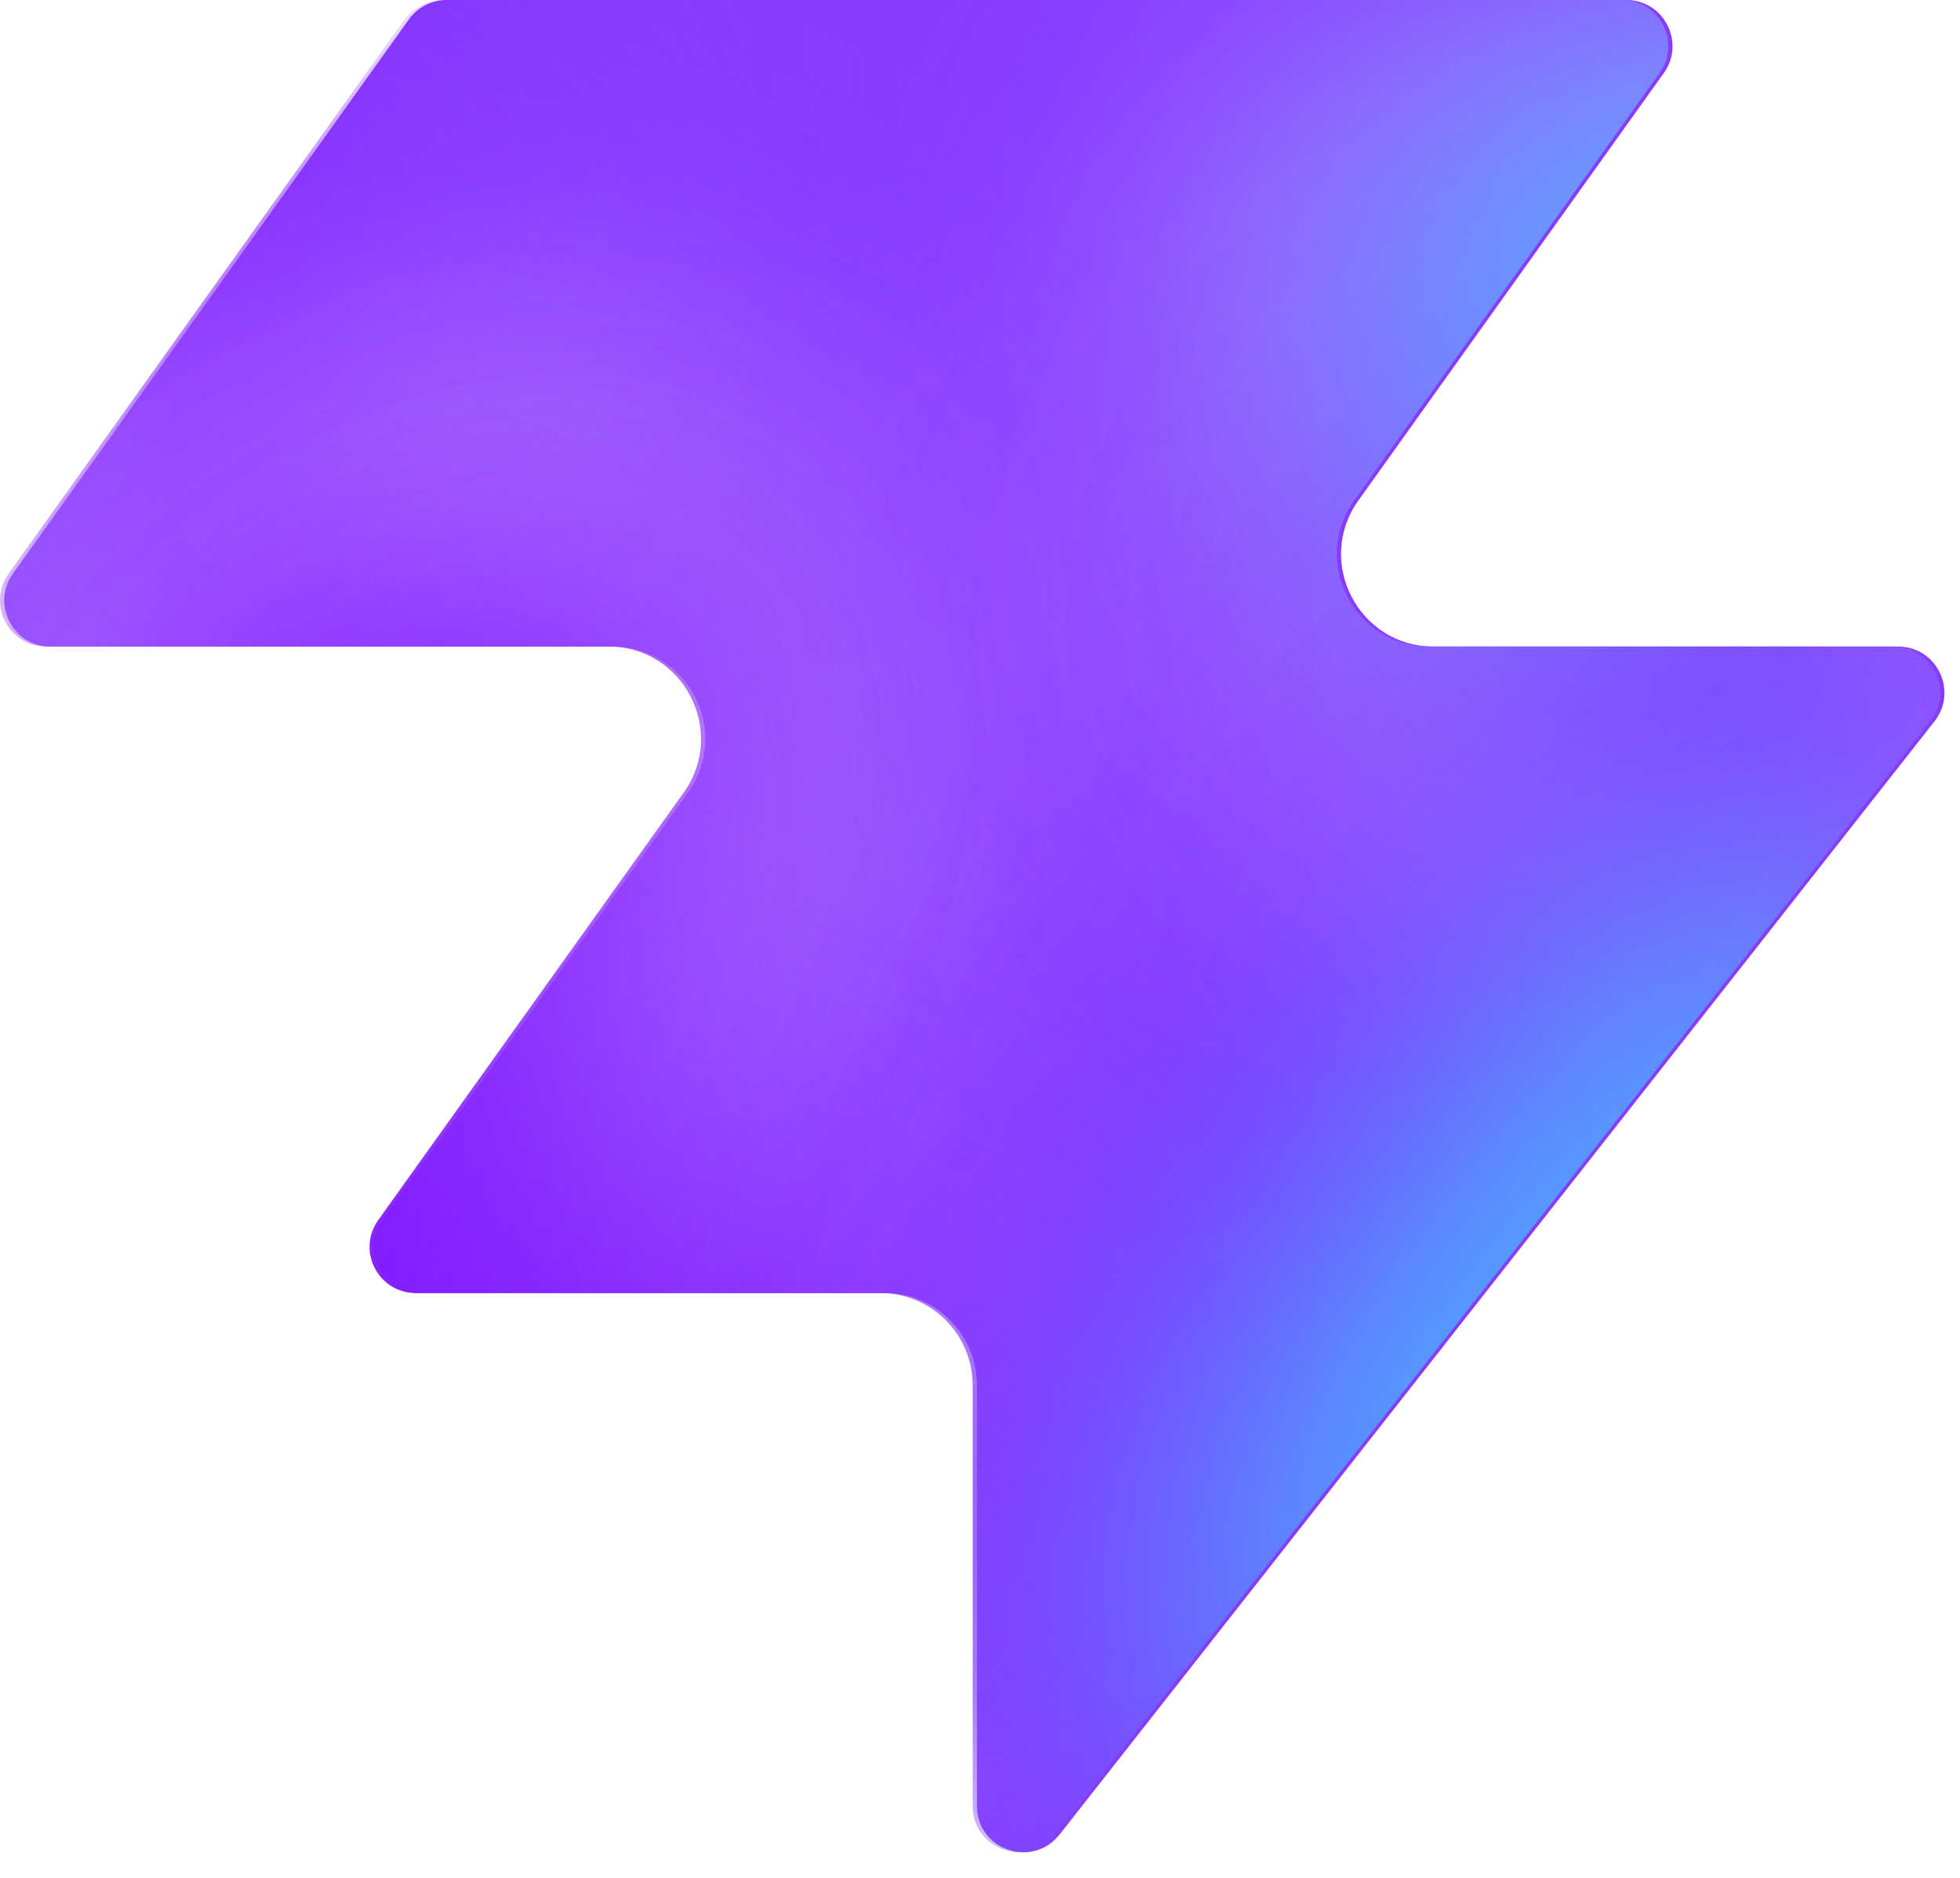
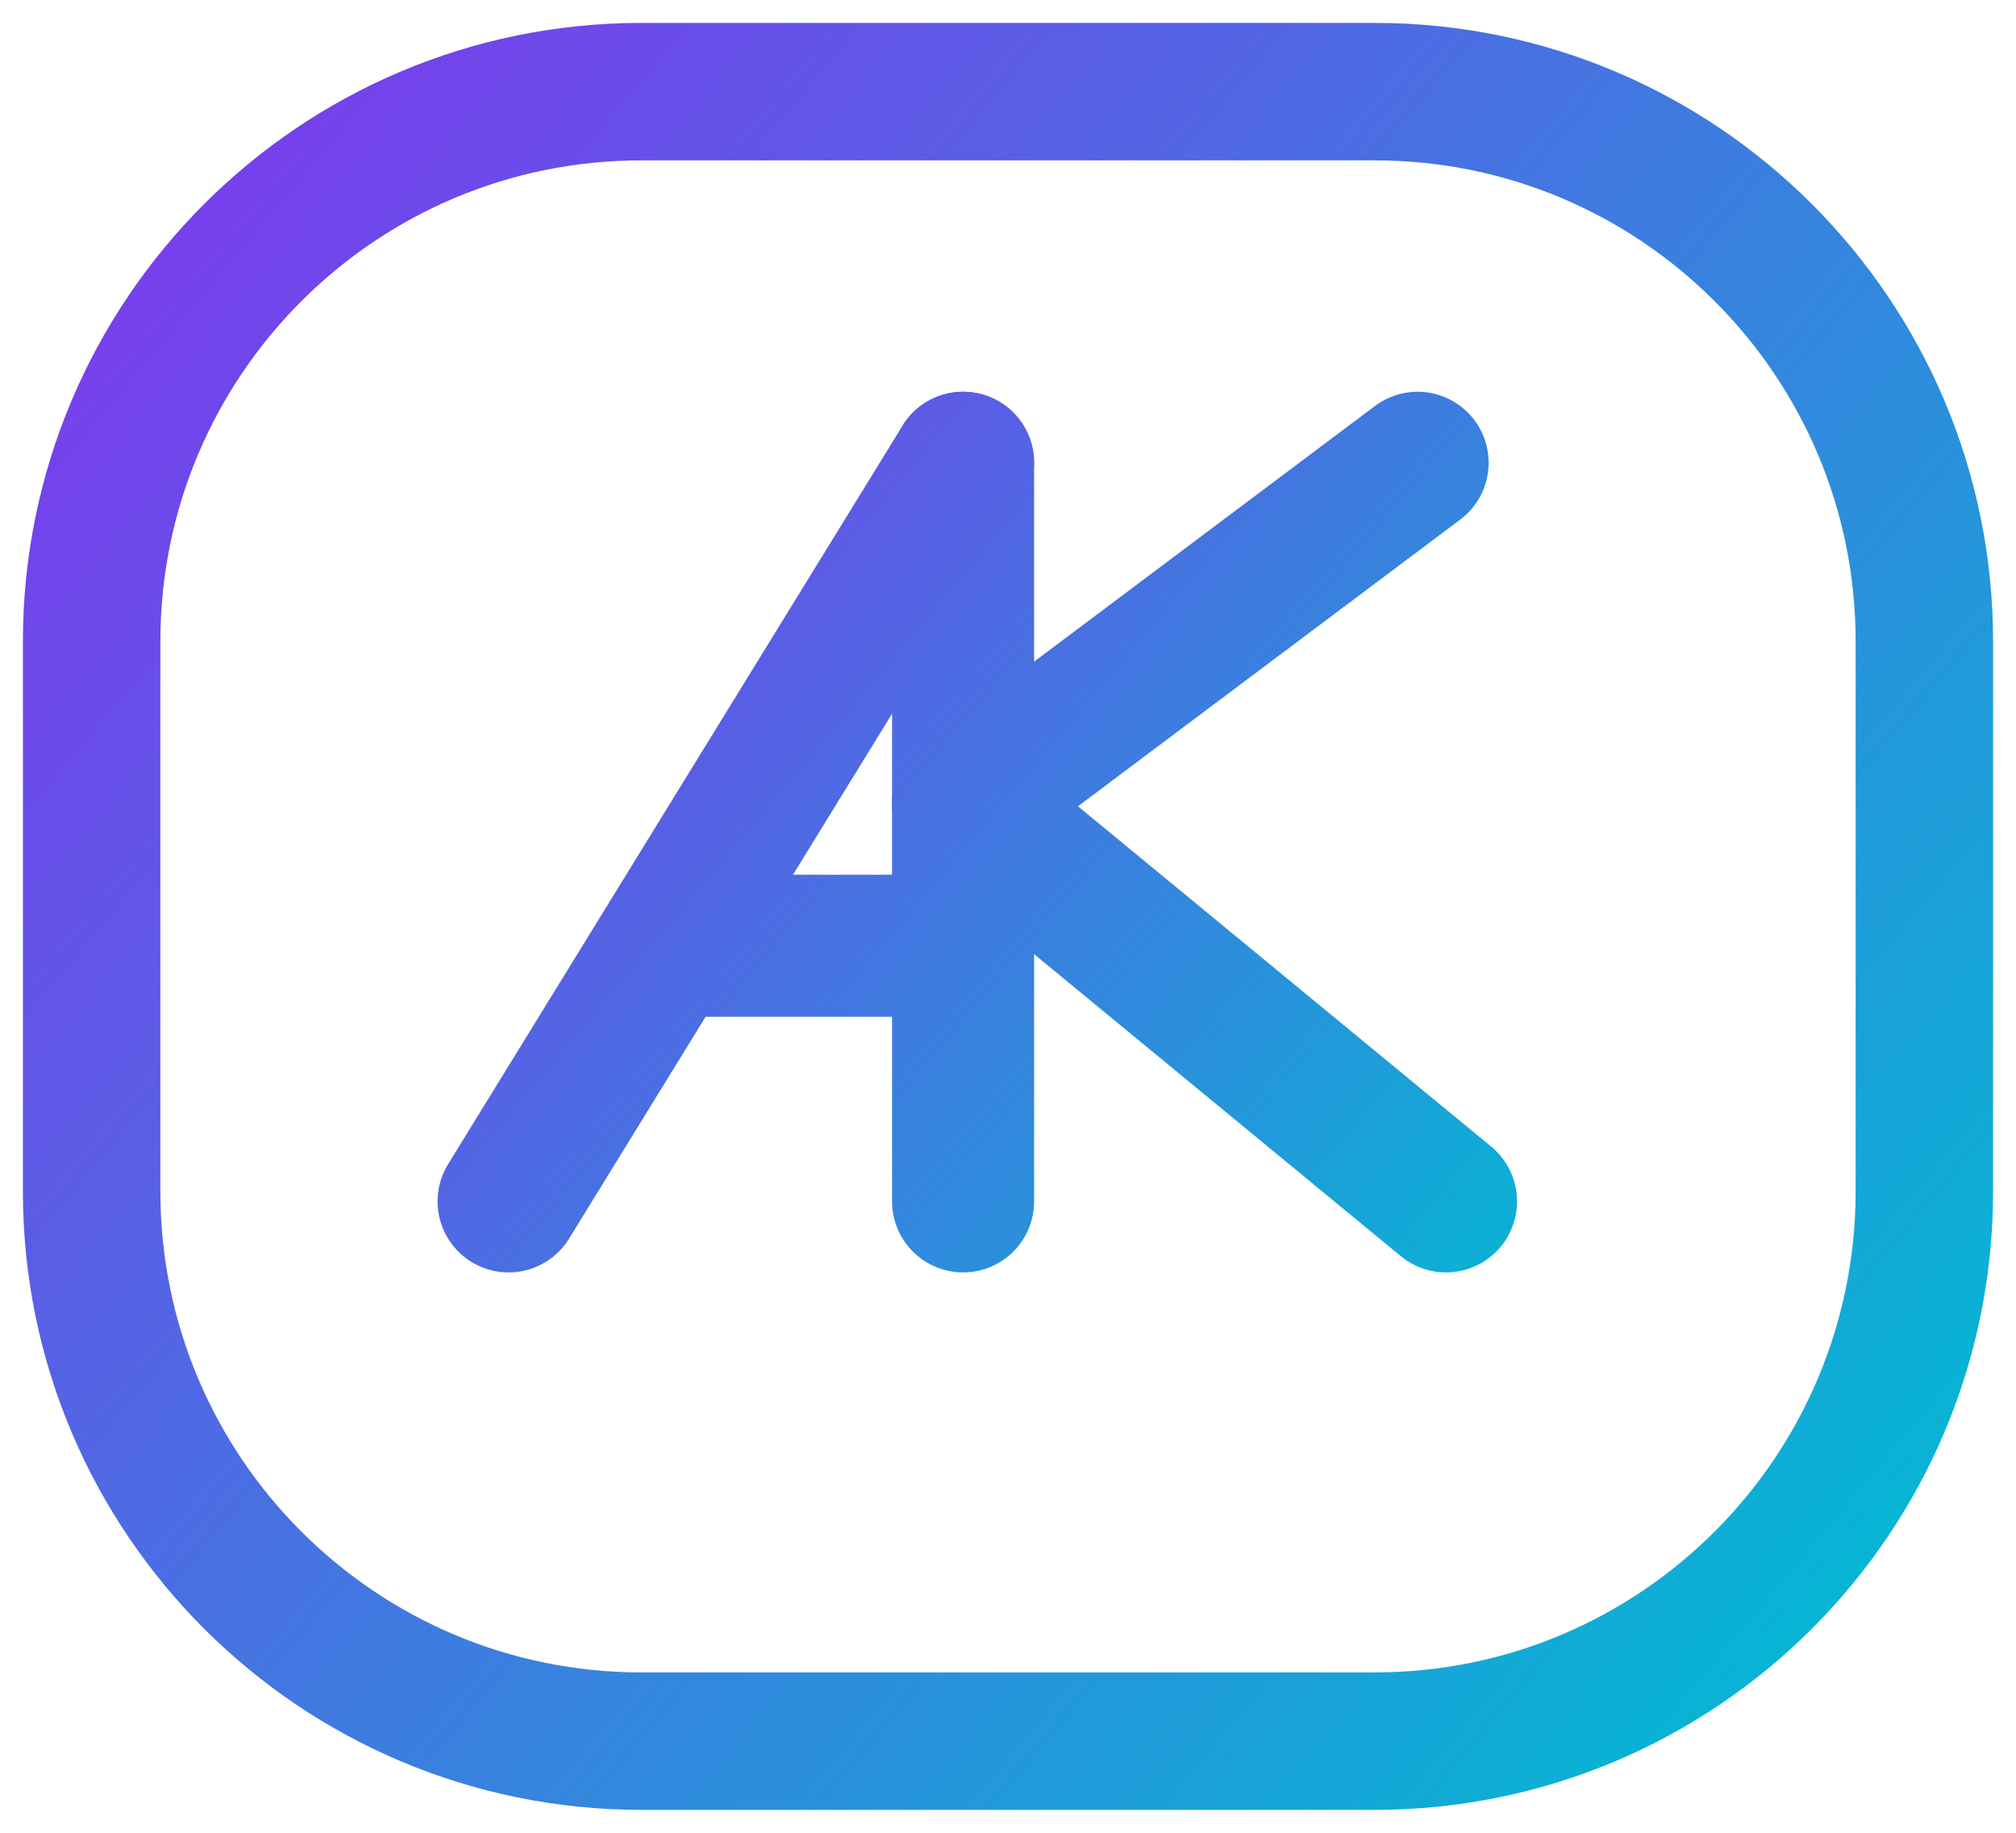
- <svg xmlns="http://www.w3.org/2000/svg" width="48" height="46" fill="none" viewBox="0 0 48 46">
-   <path fill="#863bff" d="M25.946 44.938c-.664.845-2.021.375-2.021-.698V33.937a2.26 2.26 0 0 0-2.262-2.262H10.287c-.92 0-1.456-1.04-.92-1.788l7.48-10.471c1.07-1.497 0-3.578-1.842-3.578H1.237c-.92 0-1.456-1.04-.92-1.788L10.013.474c.214-.297.556-.474.92-.474h28.894c.92 0 1.456 1.04.92 1.788l-7.48 10.471c-1.07 1.498 0 3.579 1.842 3.579h11.377c.943 0 1.473 1.088.89 1.83L25.947 44.94z" style="fill:#863bff;fill:color(display-p3 .525 .23 1);fill-opacity:1" />
-   <mask id="a" width="48" height="46" x="0" y="0" maskUnits="userSpaceOnUse" style="mask-type:alpha">
-     <path fill="#000" d="M25.842 44.938c-.664.844-2.021.375-2.021-.698V33.937a2.26 2.26 0 0 0-2.262-2.262H10.183c-.92 0-1.456-1.04-.92-1.788l7.48-10.471c1.07-1.498 0-3.579-1.842-3.579H1.133c-.92 0-1.456-1.04-.92-1.787L9.91.473c.214-.297.556-.474.92-.474h28.894c.92 0 1.456 1.04.92 1.788l-7.48 10.471c-1.07 1.498 0 3.578 1.842 3.578h11.377c.943 0 1.473 1.088.89 1.832L25.843 44.94z" style="fill:#000;fill-opacity:1" />
-   </mask>
-   <g mask="url(#a)">
-     <g filter="url(#b)">
-       <ellipse cx="5.508" cy="14.704" fill="#ede6ff" rx="5.508" ry="14.704" style="fill:#ede6ff;fill:color(display-p3 .927 .903 1);fill-opacity:1" transform="matrix(.00324 1 1 -.00324 -4.47 31.516)" />
-     </g>
-     <g filter="url(#c)">
-       <ellipse cx="10.399" cy="29.851" fill="#ede6ff" rx="10.399" ry="29.851" style="fill:#ede6ff;fill:color(display-p3 .927 .903 1);fill-opacity:1" transform="matrix(.00324 1 1 -.00324 -39.328 7.883)" />
-     </g>
-     <g filter="url(#d)">
-       <ellipse cx="5.508" cy="30.487" fill="#7e14ff" rx="5.508" ry="30.487" style="fill:#7e14ff;fill:color(display-p3 .492 .077 1);fill-opacity:1" transform="rotate(89.814 -25.913 -14.639)scale(1 -1)" />
-     </g>
-     <g filter="url(#e)">
-       <ellipse cx="5.508" cy="30.599" fill="#7e14ff" rx="5.508" ry="30.599" style="fill:#7e14ff;fill:color(display-p3 .492 .077 1);fill-opacity:1" transform="rotate(89.814 -32.644 -3.334)scale(1 -1)" />
-     </g>
-     <g filter="url(#f)">
-       <ellipse cx="5.508" cy="30.599" fill="#7e14ff" rx="5.508" ry="30.599" style="fill:#7e14ff;fill:color(display-p3 .492 .077 1);fill-opacity:1" transform="matrix(.00324 1 1 -.00324 -34.34 30.47)" />
-     </g>
-     <g filter="url(#g)">
-       <ellipse cx="14.072" cy="22.078" fill="#ede6ff" rx="14.072" ry="22.078" style="fill:#ede6ff;fill:color(display-p3 .927 .903 1);fill-opacity:1" transform="rotate(93.35 24.506 48.493)scale(-1 1)" />
-     </g>
-     <g filter="url(#h)">
-       <ellipse cx="3.47" cy="21.501" fill="#7e14ff" rx="3.47" ry="21.501" style="fill:#7e14ff;fill:color(display-p3 .492 .077 1);fill-opacity:1" transform="rotate(89.009 28.708 47.59)scale(-1 1)" />
-     </g>
-     <g filter="url(#i)">
-       <ellipse cx="3.47" cy="21.501" fill="#7e14ff" rx="3.47" ry="21.501" style="fill:#7e14ff;fill:color(display-p3 .492 .077 1);fill-opacity:1" transform="rotate(89.009 28.708 47.59)scale(-1 1)" />
-     </g>
-     <g filter="url(#j)">
-       <ellipse cx=".387" cy="8.972" fill="#7e14ff" rx="4.407" ry="29.108" style="fill:#7e14ff;fill:color(display-p3 .492 .077 1);fill-opacity:1" transform="rotate(39.51 .387 8.972)" />
-     </g>
-     <g filter="url(#k)">
-       <ellipse cx="47.523" cy="-6.092" fill="#7e14ff" rx="4.407" ry="29.108" style="fill:#7e14ff;fill:color(display-p3 .492 .077 1);fill-opacity:1" transform="rotate(37.892 47.523 -6.092)" />
-     </g>
-     <g filter="url(#l)">
-       <ellipse cx="41.412" cy="6.333" fill="#47bfff" rx="5.971" ry="9.665" style="fill:#47bfff;fill:color(display-p3 .28 .748 1);fill-opacity:1" transform="rotate(37.892 41.412 6.333)" />
-     </g>
-     <g filter="url(#m)">
-       <ellipse cx="-1.879" cy="38.332" fill="#7e14ff" rx="4.407" ry="29.108" style="fill:#7e14ff;fill:color(display-p3 .492 .077 1);fill-opacity:1" transform="rotate(37.892 -1.88 38.332)" />
-     </g>
-     <g filter="url(#n)">
-       <ellipse cx="-1.879" cy="38.332" fill="#7e14ff" rx="4.407" ry="29.108" style="fill:#7e14ff;fill:color(display-p3 .492 .077 1);fill-opacity:1" transform="rotate(37.892 -1.88 38.332)" />
-     </g>
-     <g filter="url(#o)">
-       <ellipse cx="35.651" cy="29.907" fill="#7e14ff" rx="4.407" ry="29.108" style="fill:#7e14ff;fill:color(display-p3 .492 .077 1);fill-opacity:1" transform="rotate(37.892 35.651 29.907)" />
-     </g>
-     <g filter="url(#p)">
-       <ellipse cx="38.418" cy="32.4" fill="#47bfff" rx="5.971" ry="15.297" style="fill:#47bfff;fill:color(display-p3 .28 .748 1);fill-opacity:1" transform="rotate(37.892 38.418 32.4)" />
-     </g>
+ <svg xmlns="http://www.w3.org/2000/svg" width="44" height="40" viewBox="0 0 44 40" fill="none">
+   <defs>
+     <linearGradient id="ak247" x1="2" y1="4" x2="40" y2="36" gradientUnits="userSpaceOnUse">
+       <stop offset="0" stop-color="#7C3AED" />
+       <stop offset="1" stop-color="#06B6D4" />
+     </linearGradient>
+   </defs>
+   <rect x="2" y="2" width="40" height="36" rx="12" fill="none" stroke="url(#ak247)" stroke-width="3" />
+   <g transform="translate(8 7) scale(0.62)" stroke="url(#ak247)" stroke-width="5" fill="none" stroke-linecap="round" stroke-linejoin="round">
+     <path d="M21 5 L5 31" />
+     <path d="M21 5 L21 31" />
+     <path d="M10.7 22 L21 22" />
+     <path d="M21 17 L37 5" />
+     <path d="M21 17 L38 31" />
  </g>
-   <defs>
-     <filter id="b" width="60.045" height="41.654" x="-19.77" y="16.149" color-interpolation-filters="sRGB" filterUnits="userSpaceOnUse">
-       <feFlood flood-opacity="0" result="BackgroundImageFix" />
-       <feBlend in="SourceGraphic" in2="BackgroundImageFix" result="shape" />
-       <feGaussianBlur result="effect1_foregroundBlur_2002_17158" stdDeviation="7.659" />
-     </filter>
-     <filter id="c" width="90.34" height="51.437" x="-54.613" y="-7.533" color-interpolation-filters="sRGB" filterUnits="userSpaceOnUse">
-       <feFlood flood-opacity="0" result="BackgroundImageFix" />
-       <feBlend in="SourceGraphic" in2="BackgroundImageFix" result="shape" />
-       <feGaussianBlur result="effect1_foregroundBlur_2002_17158" stdDeviation="7.659" />
-     </filter>
-     <filter id="d" width="79.355" height="29.4" x="-49.64" y="2.03" color-interpolation-filters="sRGB" filterUnits="userSpaceOnUse">
-       <feFlood flood-opacity="0" result="BackgroundImageFix" />
-       <feBlend in="SourceGraphic" in2="BackgroundImageFix" result="shape" />
-       <feGaussianBlur result="effect1_foregroundBlur_2002_17158" stdDeviation="4.596" />
-     </filter>
-     <filter id="e" width="79.579" height="29.4" x="-45.045" y="20.029" color-interpolation-filters="sRGB" filterUnits="userSpaceOnUse">
-       <feFlood flood-opacity="0" result="BackgroundImageFix" />
-       <feBlend in="SourceGraphic" in2="BackgroundImageFix" result="shape" />
-       <feGaussianBlur result="effect1_foregroundBlur_2002_17158" stdDeviation="4.596" />
-     </filter>
-     <filter id="f" width="79.579" height="29.4" x="-43.513" y="21.178" color-interpolation-filters="sRGB" filterUnits="userSpaceOnUse">
-       <feFlood flood-opacity="0" result="BackgroundImageFix" />
-       <feBlend in="SourceGraphic" in2="BackgroundImageFix" result="shape" />
-       <feGaussianBlur result="effect1_foregroundBlur_2002_17158" stdDeviation="4.596" />
-     </filter>
-     <filter id="g" width="74.749" height="58.852" x="15.756" y="-17.901" color-interpolation-filters="sRGB" filterUnits="userSpaceOnUse">
-       <feFlood flood-opacity="0" result="BackgroundImageFix" />
-       <feBlend in="SourceGraphic" in2="BackgroundImageFix" result="shape" />
-       <feGaussianBlur result="effect1_foregroundBlur_2002_17158" stdDeviation="7.659" />
-     </filter>
-     <filter id="h" width="61.377" height="25.362" x="23.548" y="2.284" color-interpolation-filters="sRGB" filterUnits="userSpaceOnUse">
-       <feFlood flood-opacity="0" result="BackgroundImageFix" />
-       <feBlend in="SourceGraphic" in2="BackgroundImageFix" result="shape" />
-       <feGaussianBlur result="effect1_foregroundBlur_2002_17158" stdDeviation="4.596" />
-     </filter>
-     <filter id="i" width="61.377" height="25.362" x="23.548" y="2.284" color-interpolation-filters="sRGB" filterUnits="userSpaceOnUse">
-       <feFlood flood-opacity="0" result="BackgroundImageFix" />
-       <feBlend in="SourceGraphic" in2="BackgroundImageFix" result="shape" />
-       <feGaussianBlur result="effect1_foregroundBlur_2002_17158" stdDeviation="4.596" />
-     </filter>
-     <filter id="j" width="56.045" height="63.649" x="-27.636" y="-22.853" color-interpolation-filters="sRGB" filterUnits="userSpaceOnUse">
-       <feFlood flood-opacity="0" result="BackgroundImageFix" />
-       <feBlend in="SourceGraphic" in2="BackgroundImageFix" result="shape" />
-       <feGaussianBlur result="effect1_foregroundBlur_2002_17158" stdDeviation="4.596" />
-     </filter>
-     <filter id="k" width="54.814" height="64.646" x="20.116" y="-38.415" color-interpolation-filters="sRGB" filterUnits="userSpaceOnUse">
-       <feFlood flood-opacity="0" result="BackgroundImageFix" />
-       <feBlend in="SourceGraphic" in2="BackgroundImageFix" result="shape" />
-       <feGaussianBlur result="effect1_foregroundBlur_2002_17158" stdDeviation="4.596" />
-     </filter>
-     <filter id="l" width="33.541" height="35.313" x="24.641" y="-11.323" color-interpolation-filters="sRGB" filterUnits="userSpaceOnUse">
-       <feFlood flood-opacity="0" result="BackgroundImageFix" />
-       <feBlend in="SourceGraphic" in2="BackgroundImageFix" result="shape" />
-       <feGaussianBlur result="effect1_foregroundBlur_2002_17158" stdDeviation="4.596" />
-     </filter>
-     <filter id="m" width="54.814" height="64.646" x="-29.286" y="6.009" color-interpolation-filters="sRGB" filterUnits="userSpaceOnUse">
-       <feFlood flood-opacity="0" result="BackgroundImageFix" />
-       <feBlend in="SourceGraphic" in2="BackgroundImageFix" result="shape" />
-       <feGaussianBlur result="effect1_foregroundBlur_2002_17158" stdDeviation="4.596" />
-     </filter>
-     <filter id="n" width="54.814" height="64.646" x="-29.286" y="6.009" color-interpolation-filters="sRGB" filterUnits="userSpaceOnUse">
-       <feFlood flood-opacity="0" result="BackgroundImageFix" />
-       <feBlend in="SourceGraphic" in2="BackgroundImageFix" result="shape" />
-       <feGaussianBlur result="effect1_foregroundBlur_2002_17158" stdDeviation="4.596" />
-     </filter>
-     <filter id="o" width="54.814" height="64.646" x="8.244" y="-2.416" color-interpolation-filters="sRGB" filterUnits="userSpaceOnUse">
-       <feFlood flood-opacity="0" result="BackgroundImageFix" />
-       <feBlend in="SourceGraphic" in2="BackgroundImageFix" result="shape" />
-       <feGaussianBlur result="effect1_foregroundBlur_2002_17158" stdDeviation="4.596" />
-     </filter>
-     <filter id="p" width="39.409" height="43.623" x="18.713" y="10.588" color-interpolation-filters="sRGB" filterUnits="userSpaceOnUse">
-       <feFlood flood-opacity="0" result="BackgroundImageFix" />
-       <feBlend in="SourceGraphic" in2="BackgroundImageFix" result="shape" />
-       <feGaussianBlur result="effect1_foregroundBlur_2002_17158" stdDeviation="4.596" />
-     </filter>
-   </defs>
</svg>
